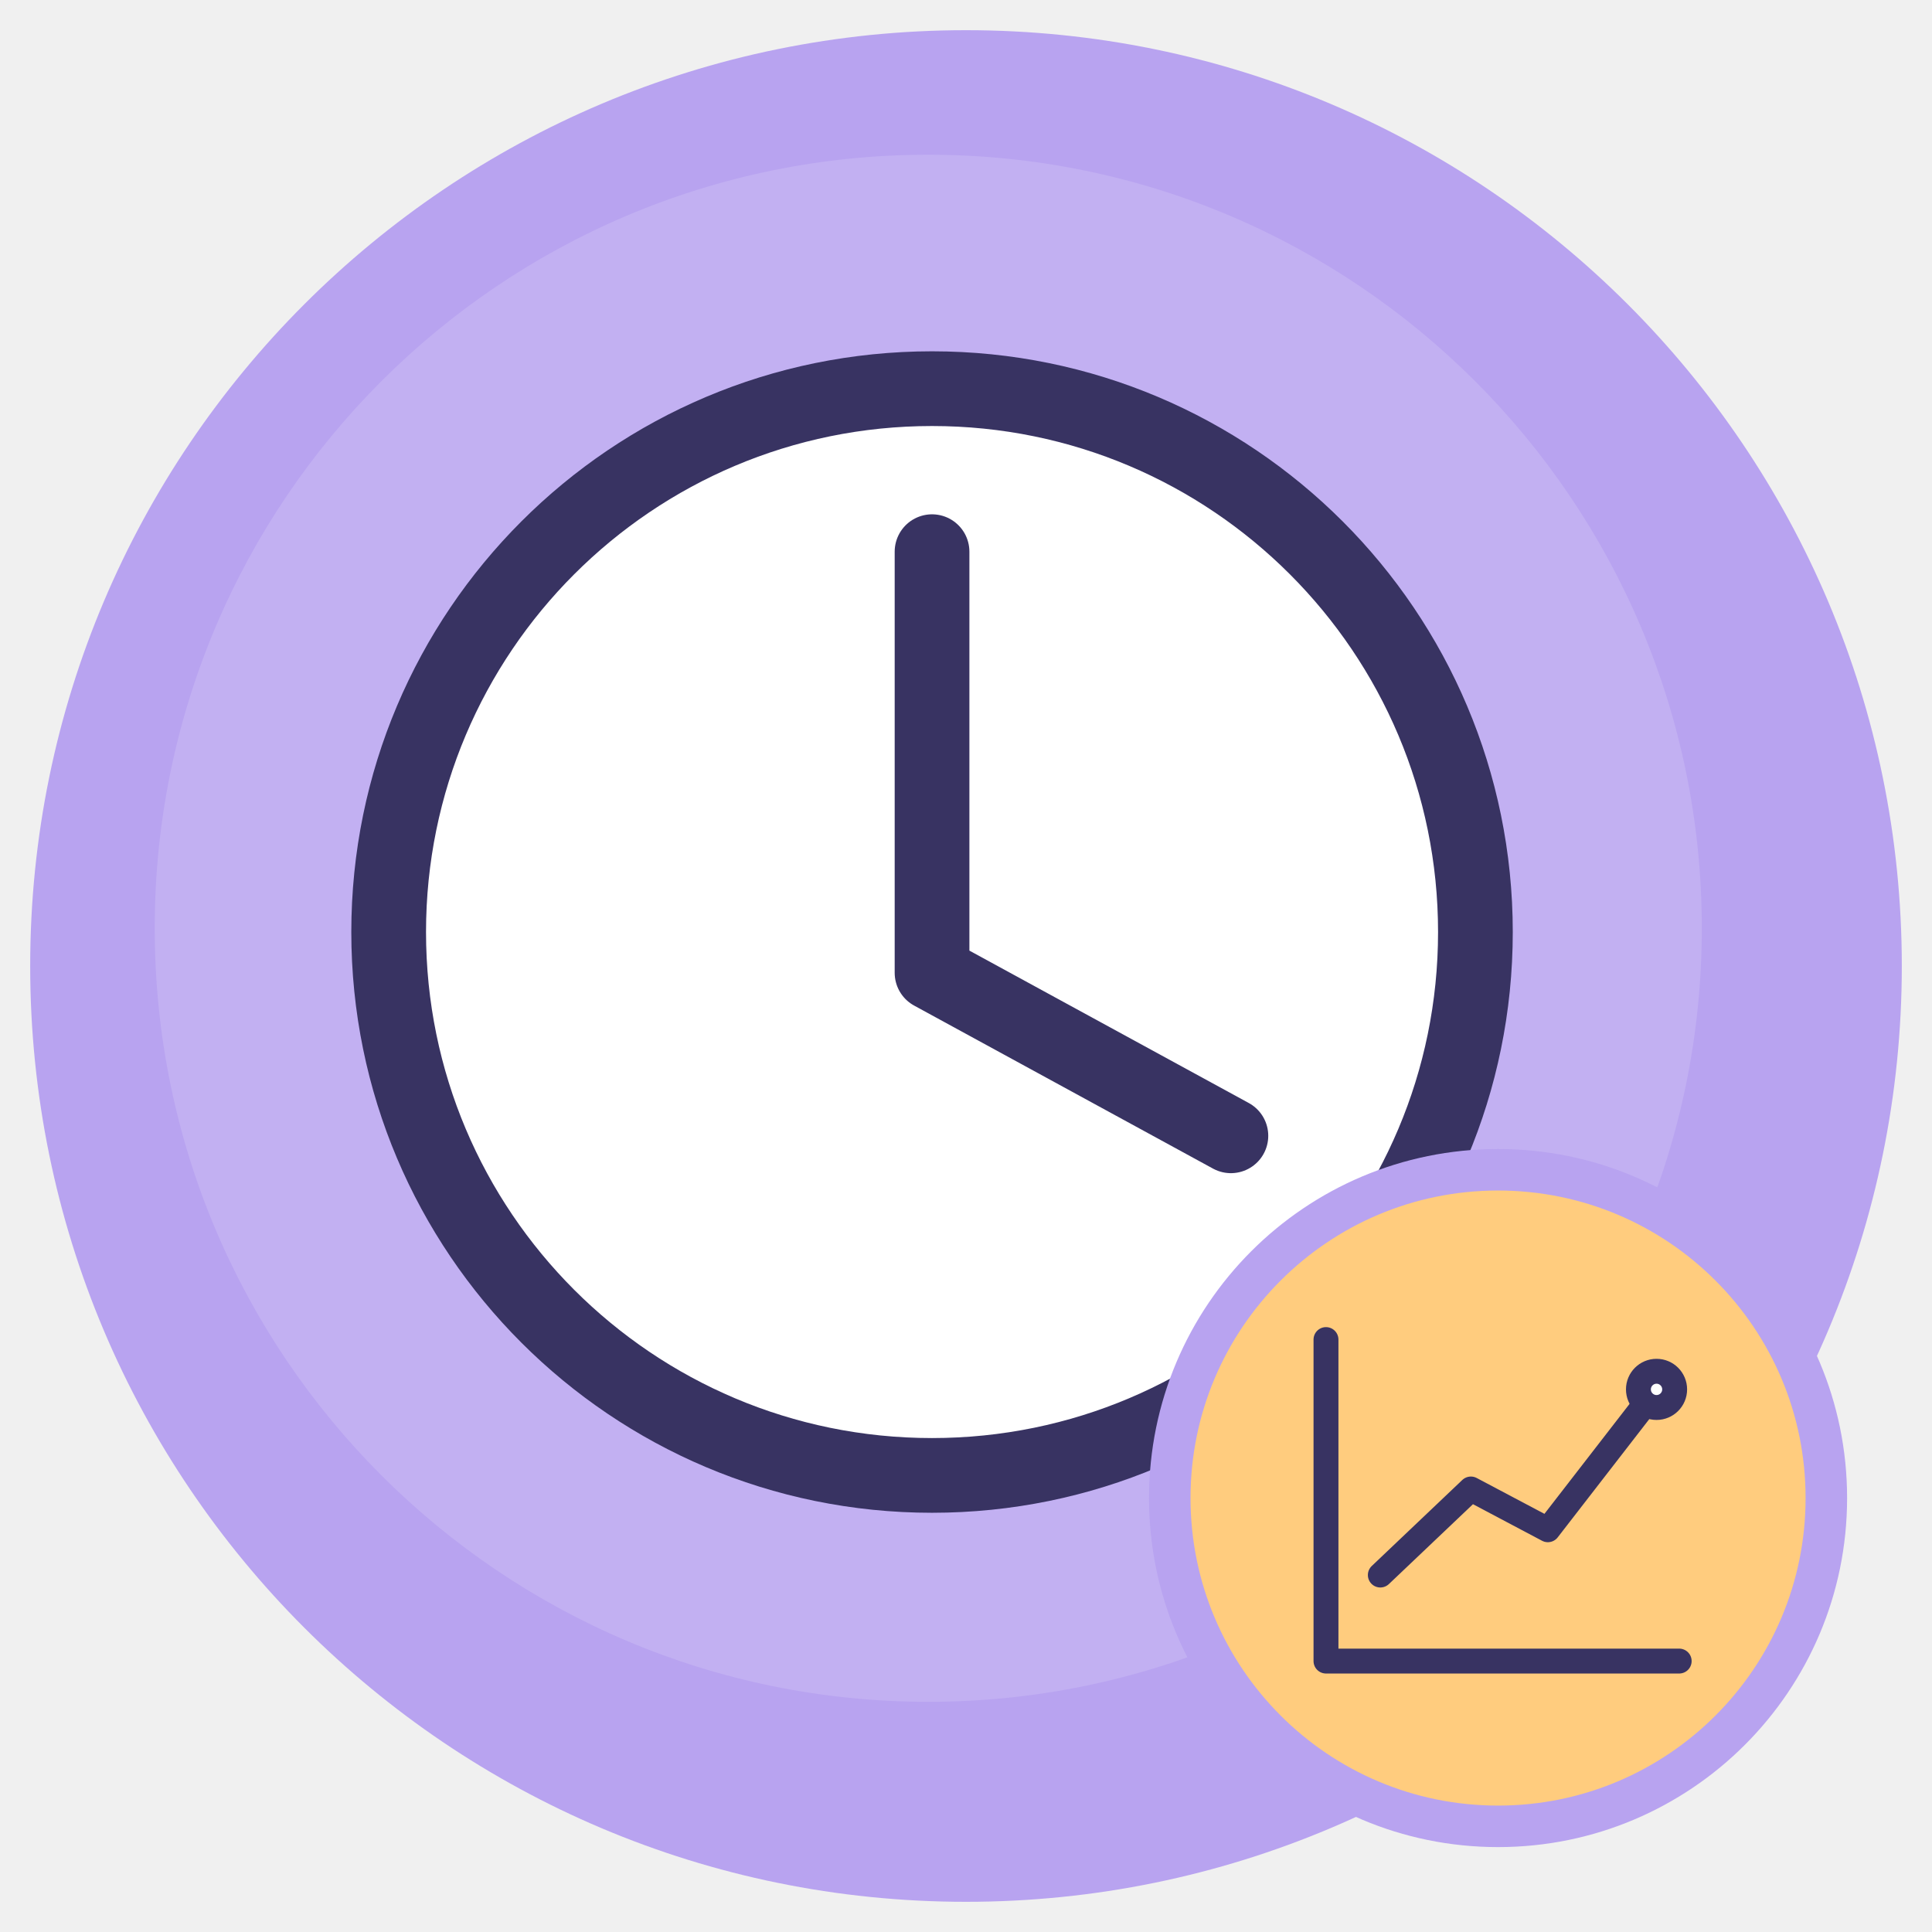
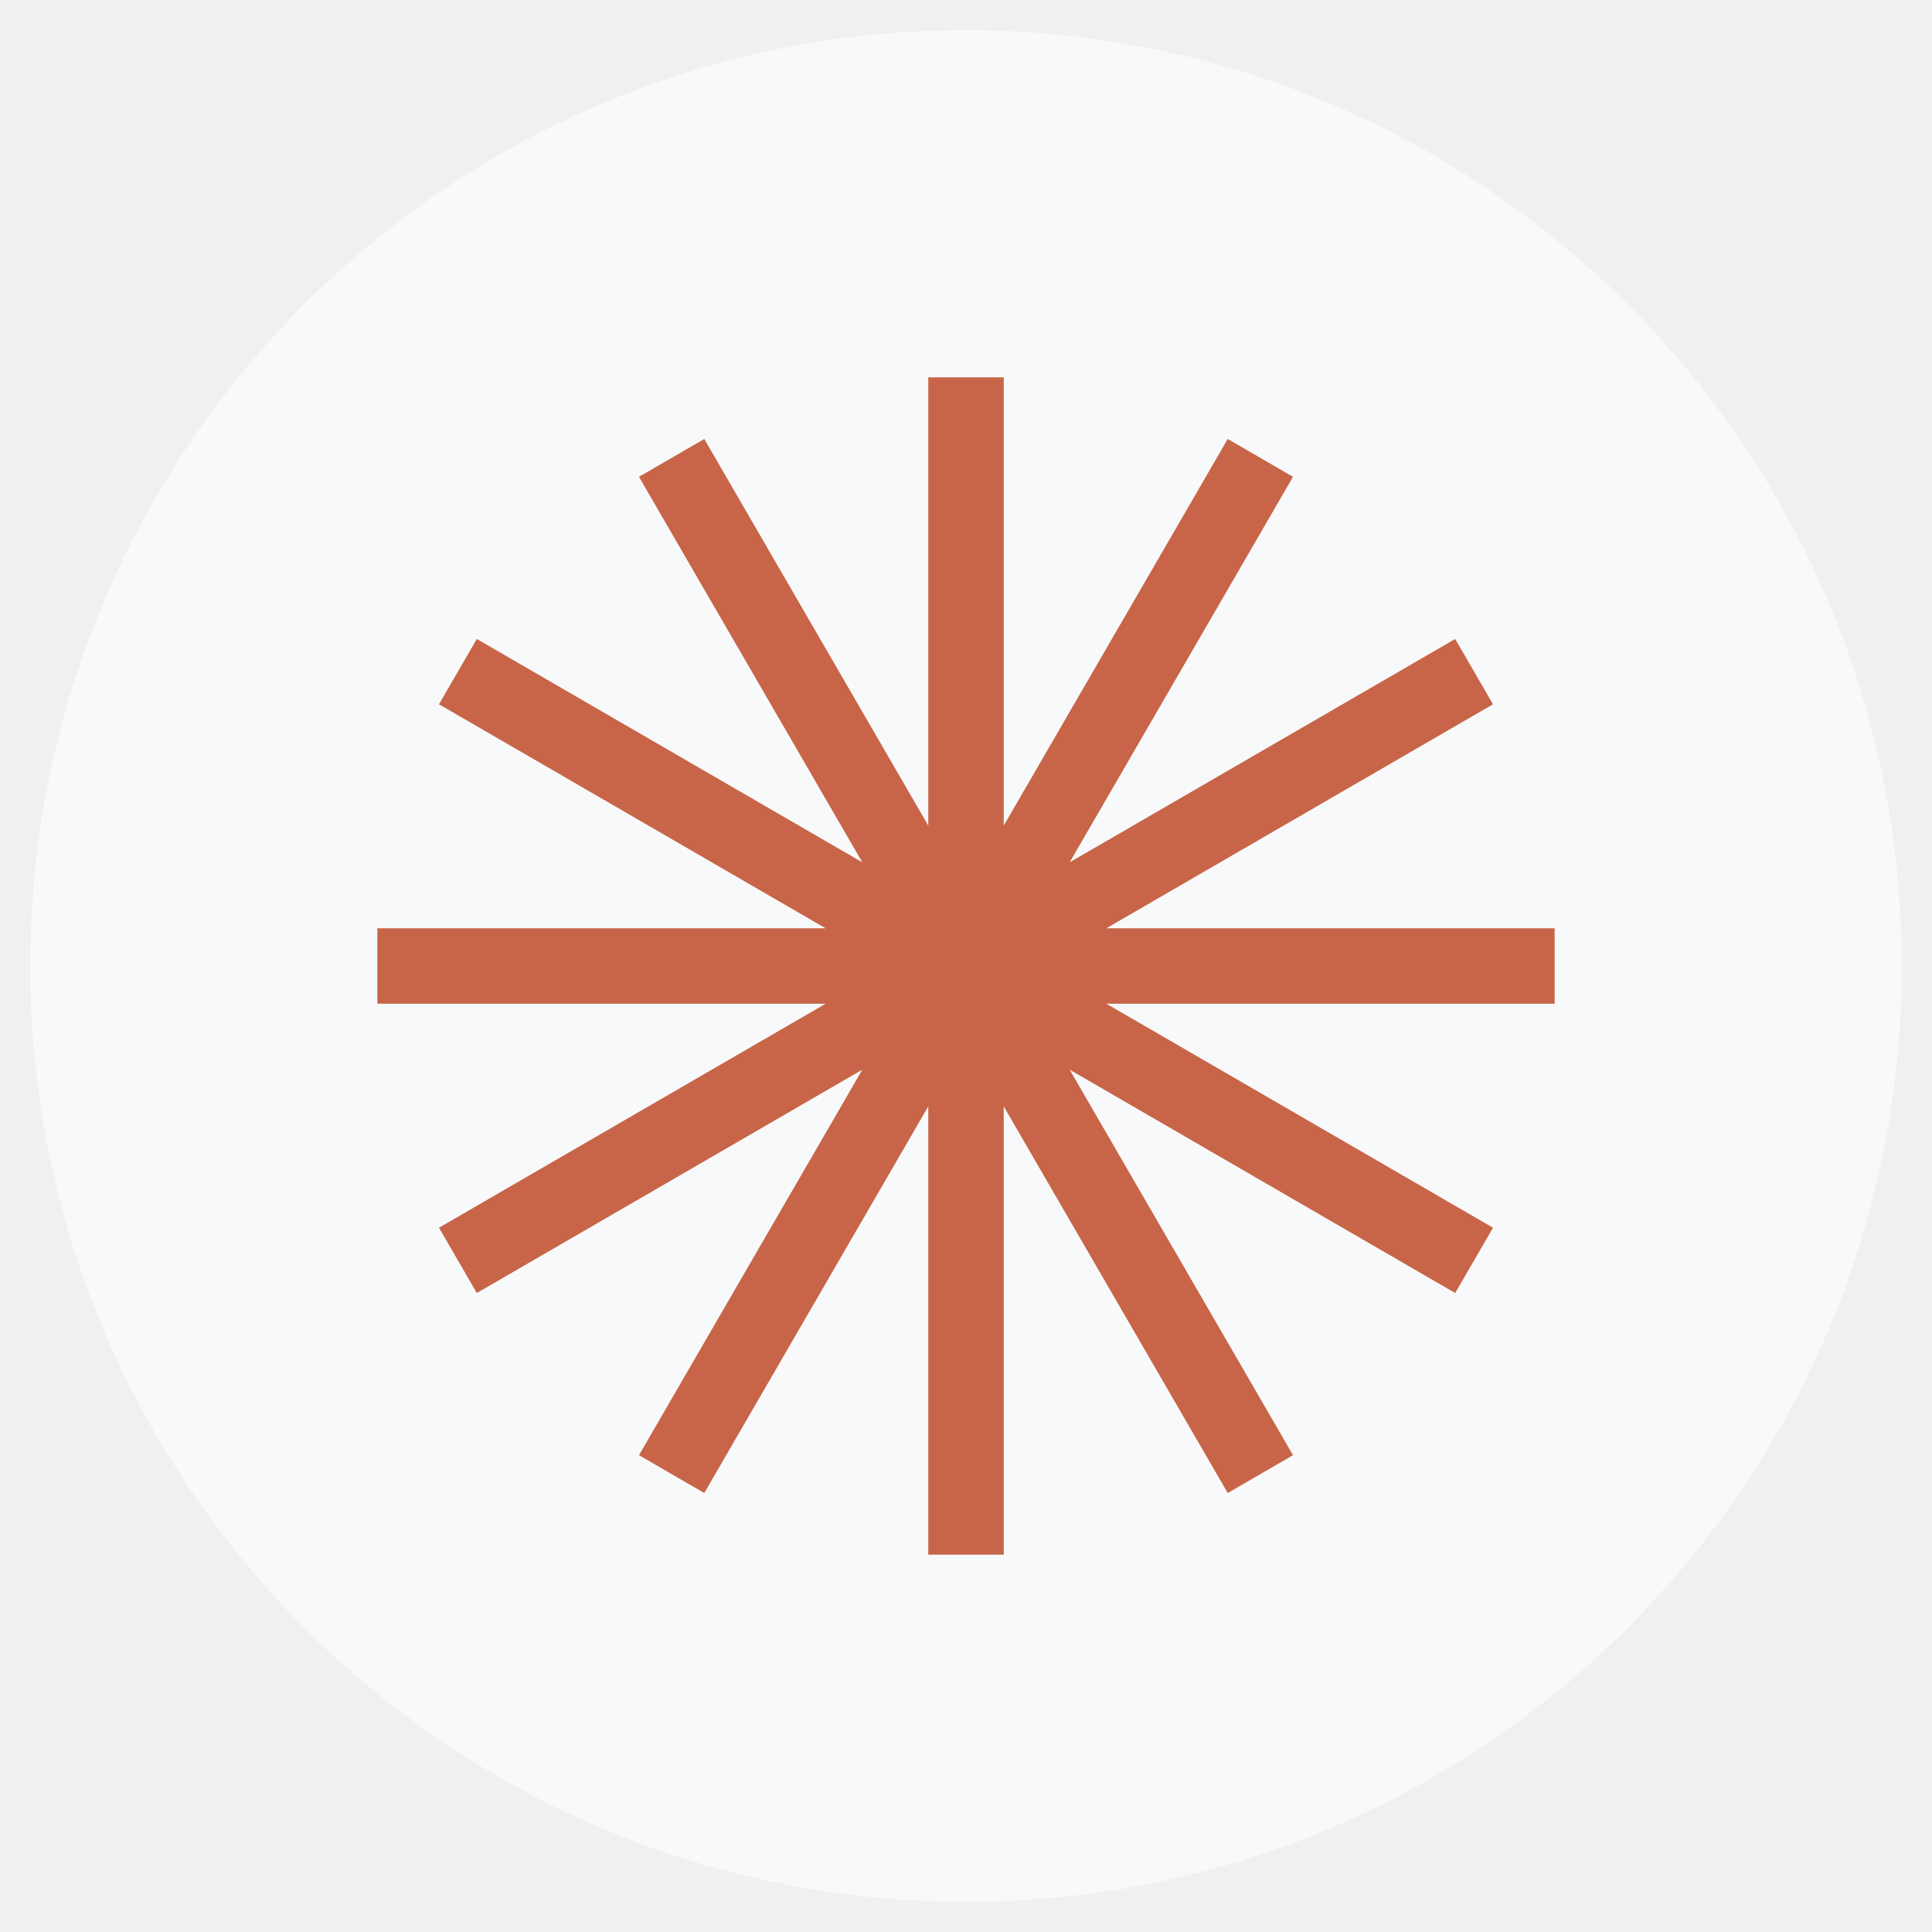
<svg xmlns="http://www.w3.org/2000/svg" viewBox="0 0 512 512" role="img" aria-labelledby="title description">
-   <circle cx="256" cy="256" r="248" fill="#B8A3F0" />
-   <circle cx="246" cy="246" r="205" fill="#FFFFFF" opacity=".14" />
-   <g transform="translate(67 67) scale(3.60)" fill="none" stroke="#383362" stroke-width="5.5" stroke-linecap="round" stroke-linejoin="round">
-     <circle fill="#FFFFFF" cx="50" cy="50" r="40" />
-     <path d="M50 22v31l22 12" />
-   </g>
-   <circle cx="397" cy="397" r="87" fill="#FFCC7E" stroke="#B8A3F0" stroke-width="11" />
-   <g transform="translate(337 337) scale(1.20)" fill="none" stroke="#383362" stroke-width="5.5" stroke-linecap="round" stroke-linejoin="round">
-     <path d="M12 86V15M12 86h78M24 67l20-19 17 9 24-31" />
-     <circle fill="#FFFFFF" cx="85" cy="26" r="4" />
-   </g>
+   <circle cx="256" cy="256" r="248" fill="#F8F9FA" />
+   <path d="M256 110v292M110 256h292M130 329l252-146M183 382l146-252M183 130l146 252M130 183l252 146" fill="none" stroke="#C86548" stroke-width="20" stroke-linecap="square" />
</svg>
